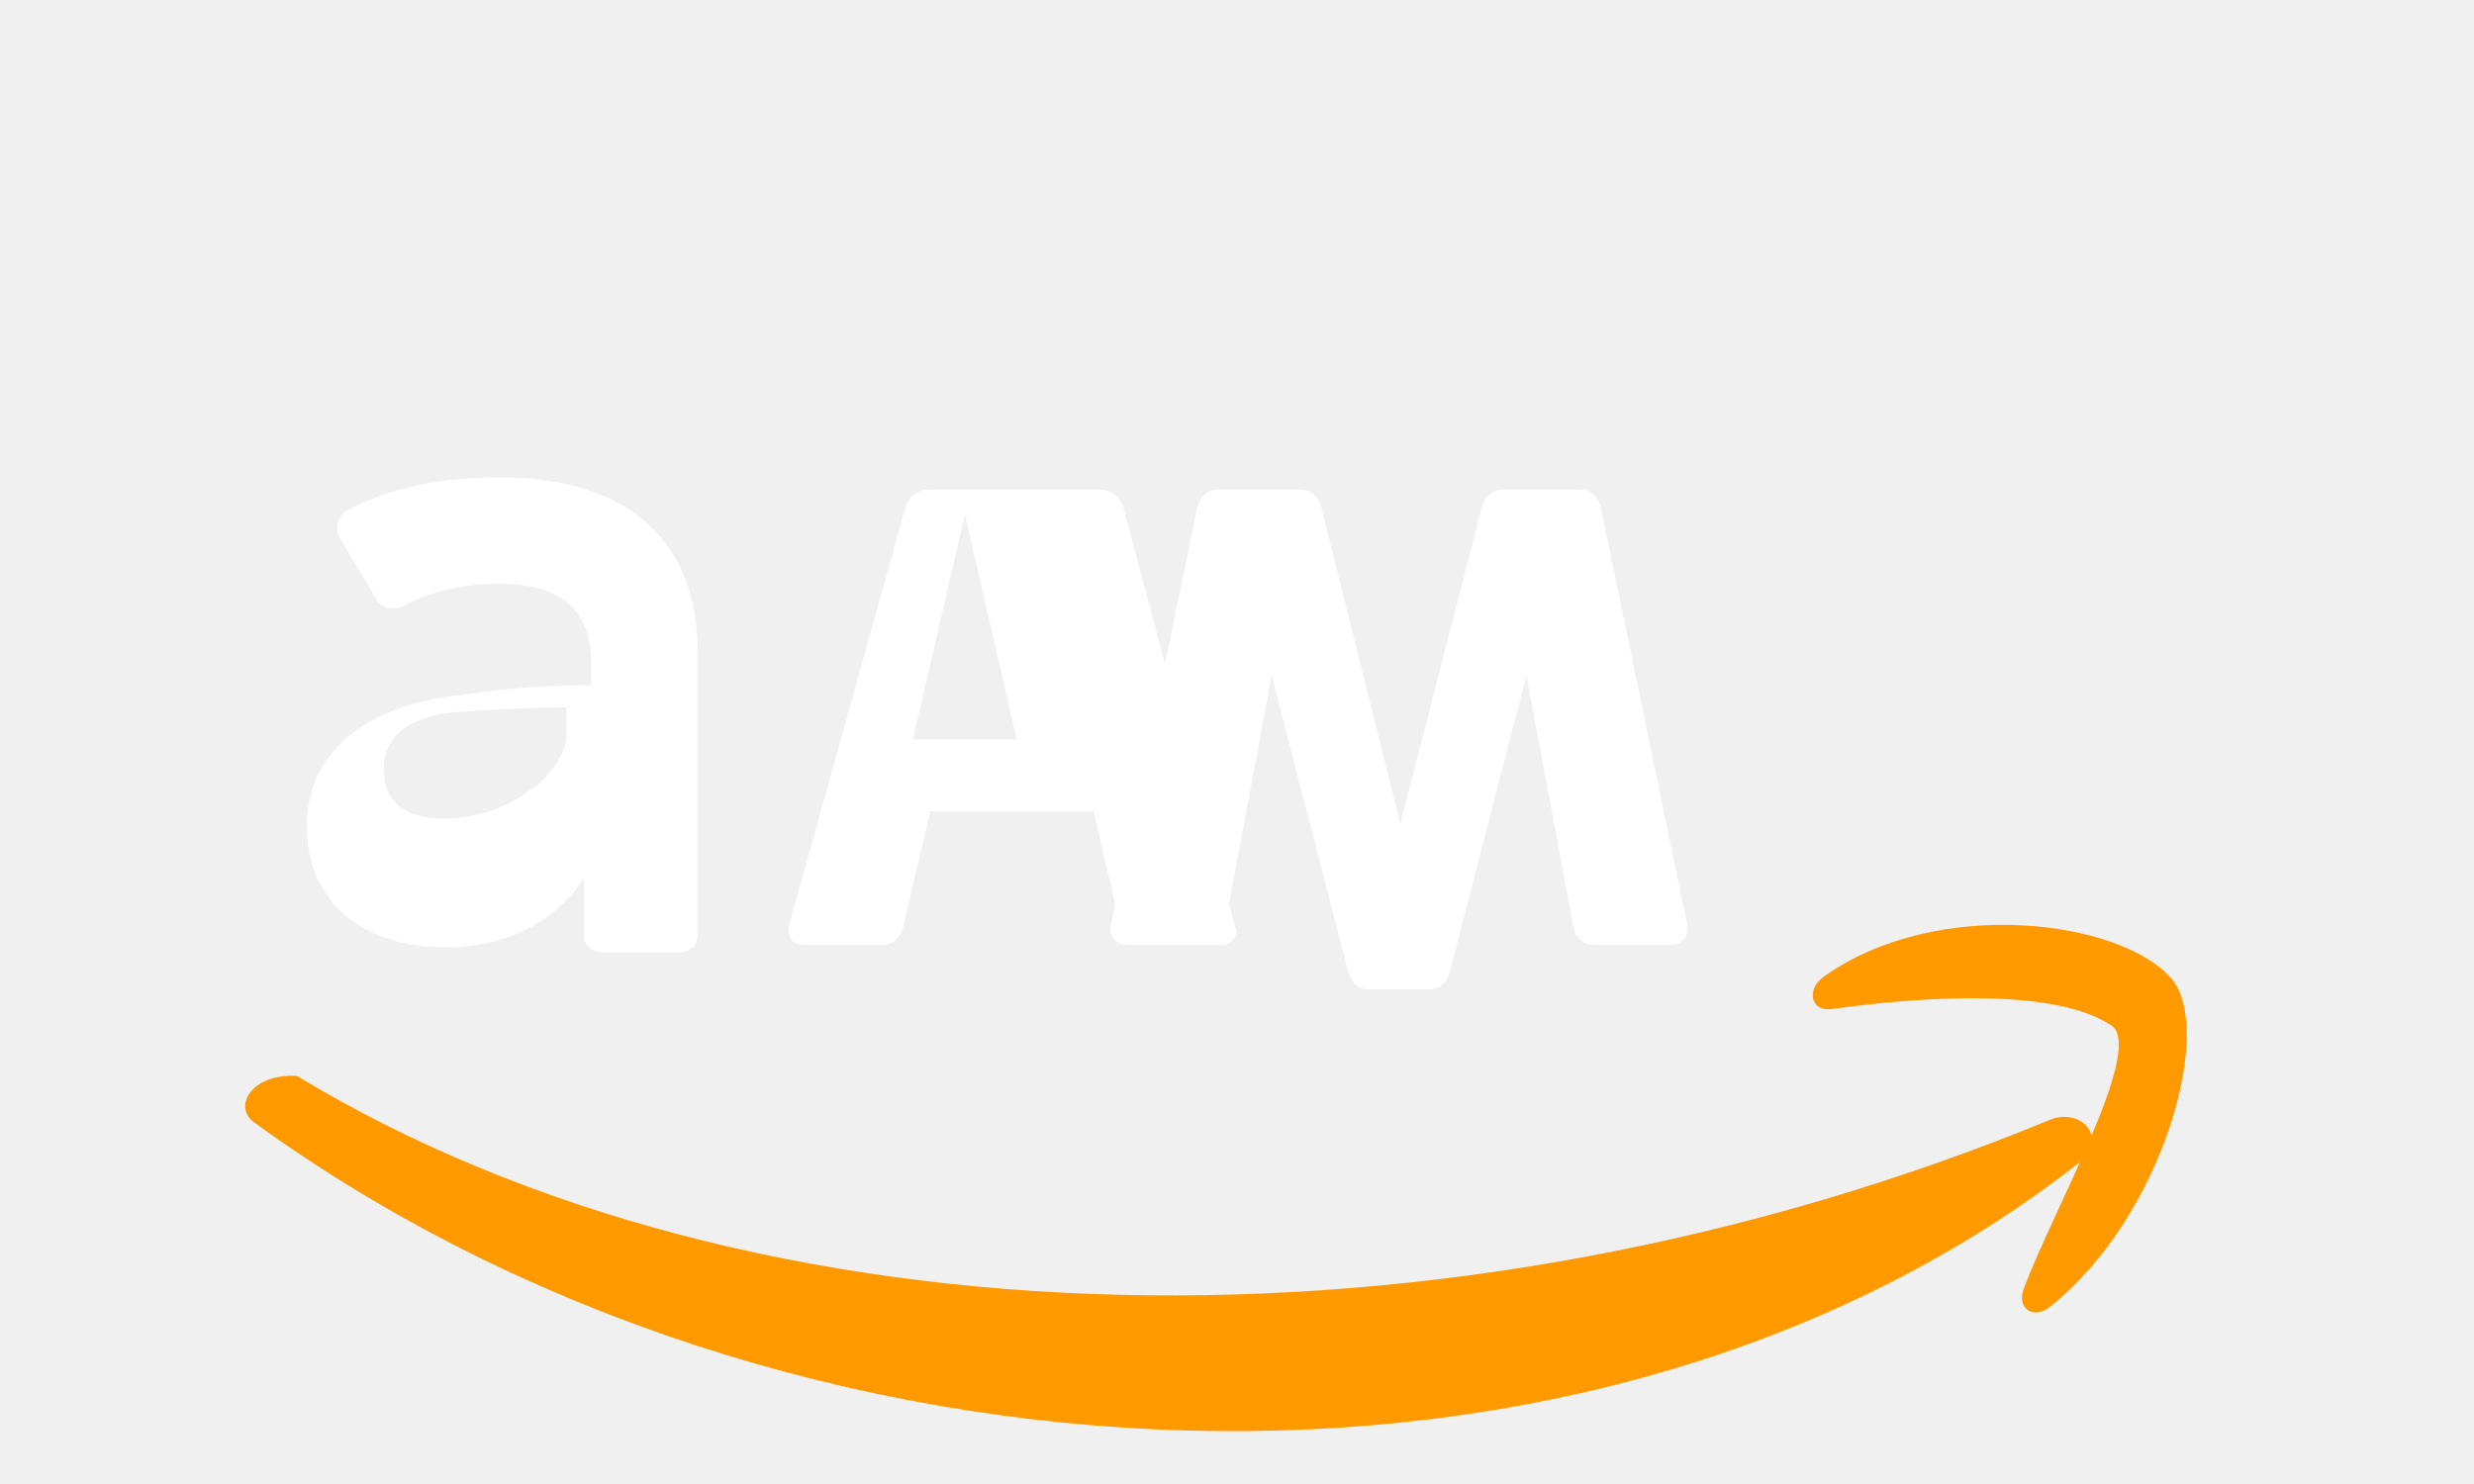
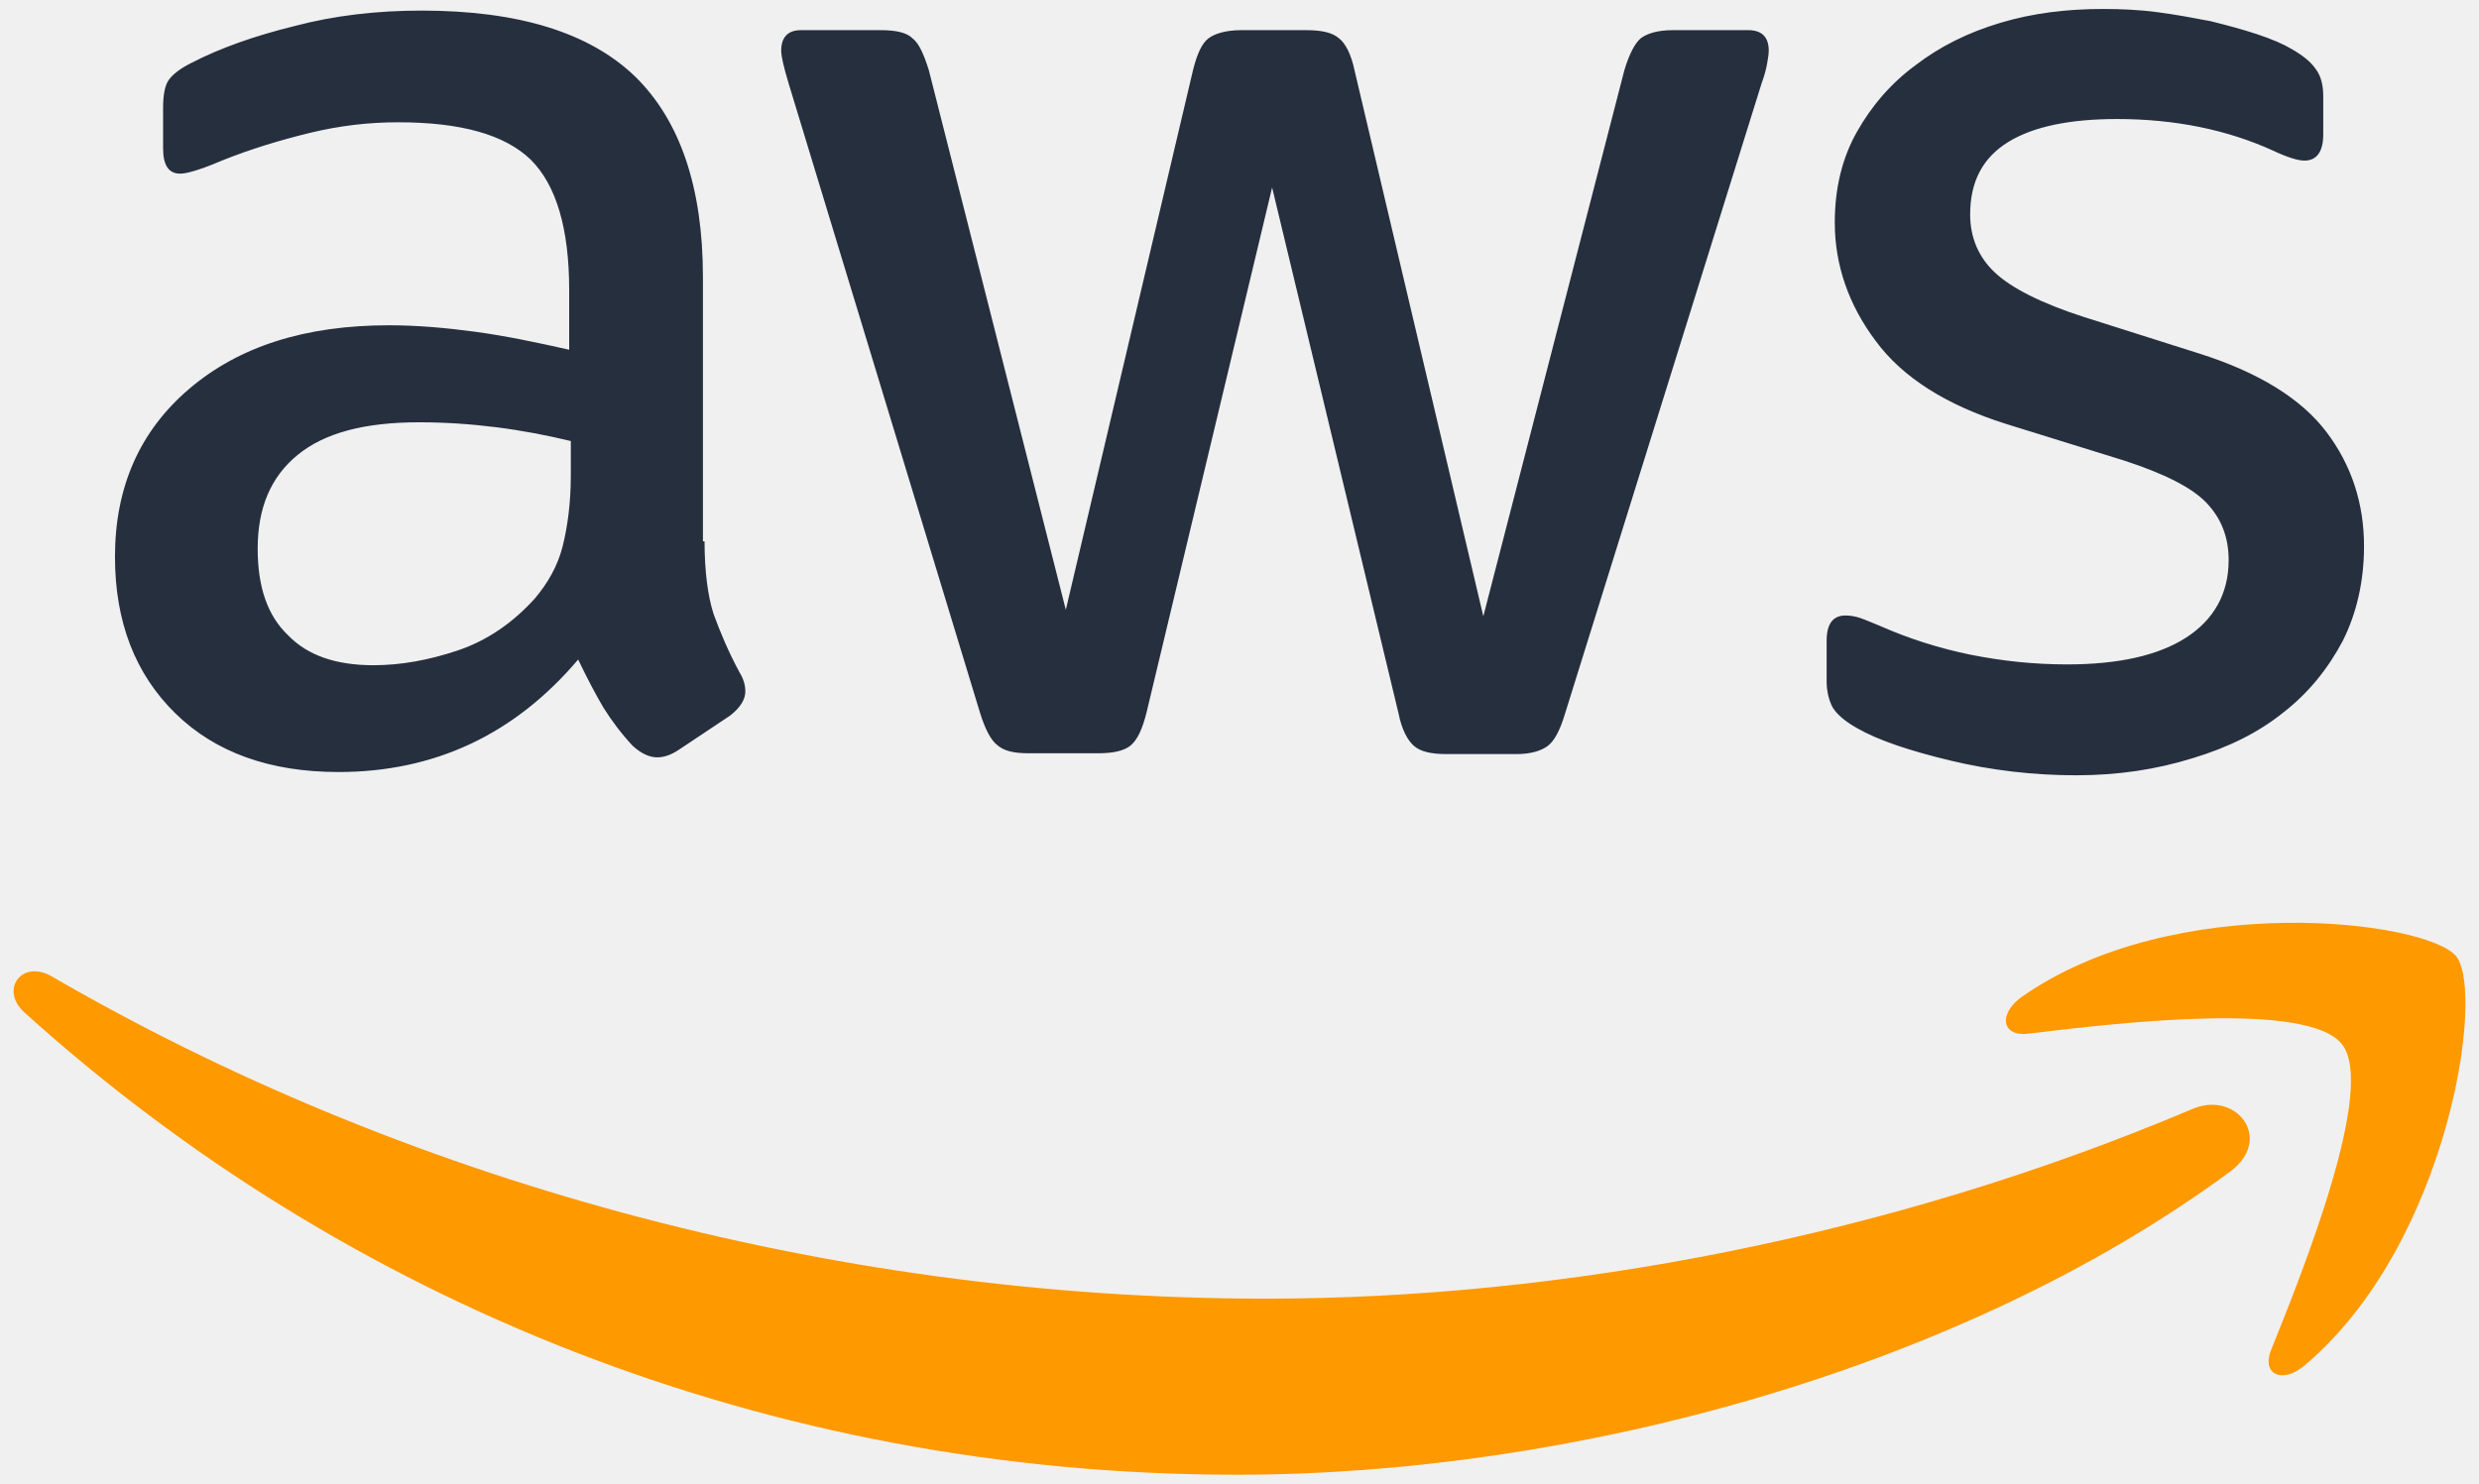
- <svg xmlns="http://www.w3.org/2000/svg" viewBox="0 0 100 60">
-   <path fill="#ffffff" d="M20.2 19.3c-2.3 0-4.4.4-6.1 1.3-.4.2-.6.7-.4 1.1l1.5 2.5c.2.4.7.5 1.1.3 1.1-.6 2.5-.9 3.9-.9 2.5 0 3.7 1.1 3.7 3.2v.9c-1.4 0-3.3.1-5.3.4-3.8.4-6.2 2.3-6.2 5.3 0 3.1 2.3 4.9 5.6 4.9 2.6 0 4.5-1.1 5.6-2.8v2.3c0 .4.3.7.8.7h3.1c.4 0 .7-.3.7-.7V26.4c0-4.8-3.1-7.1-8-7.1zm2.7 10.3c0 1-.8 2-2 2.7-.9.5-1.9.8-3 .8-1.5 0-2.4-.7-2.4-2 0-1.3 1-2.1 2.8-2.3 1.4-.1 3.2-.2 4.6-.2v1zm14.6-9.8c-.4 0-.8.3-.9.7l-4.7 16.9c-.1.4.1.8.5.8h3.3c.4 0 .7-.3.8-.7l1.1-4.7h6.6l1.1 4.7c.1.4.4.7.8.7h3.3c.4 0 .7-.4.5-.8L45.4 20.5c-.1-.4-.5-.7-.9-.7h-7zm-.6 10.1l2.1-9.1 2.1 9.1h-4.2zm23.8-10.1c-.4 0-.7.3-.8.7l-3.3 12.8-3.2-12.8c-.1-.4-.4-.7-.8-.7h-3.4c-.4 0-.7.3-.8.7l-3.5 16.9c-.1.4.2.8.6.8h3.2c.4 0 .7-.3.8-.7l1.9-10.2 3.1 12c.1.4.4.7.8.7h2.5c.4 0 .7-.3.8-.7l3.1-12 1.9 10.2c.1.4.4.7.8.7h3.2c.4 0 .7-.4.6-.8l-3.5-16.9c-.1-.4-.4-.7-.8-.7h-3.6z" />
-   <path fill="#FF9900" d="M12 43.5c18.5 11.2 46.5 11.8 70.8 1.8 1.1-.5 2.3.4 1.5 1.5C64.6 62.5 31.8 61 10.3 45.4c-.9-.6-.2-2 1.7-1.9z" />
-   <path fill="#FF9900" d="M85.4 41.5c-2.3-1.6-7.8-1.2-11.4-.7-.8.1-1-.8-.3-1.3 4.6-3.3 12.1-2.3 14.1.1 1.7 2.1-.4 9.6-4.9 13.2-.7.6-1.4.1-1.1-.7 1.2-3.2 4.8-9.5 3.6-10.6z" />
+ <svg xmlns="http://www.w3.org/2000/svg" version="1.1" id="Layer_1" x="0px" y="0px" viewBox="0 0 304 182" style="enable-background:new 0 0 304 182;" xml:space="preserve">
+   <style type="text/css">
+ 	.st0{fill:#252F3E;}
+ 	.st1{fill-rule:evenodd;clip-rule:evenodd;fill:#FF9900;}
+ </style>
+   <g>
+     <path class="st0" d="M86.4,66.4c0,3.7,0.4,6.7,1.1,8.9c0.8,2.2,1.8,4.6,3.2,7.2c0.5,0.8,0.7,1.6,0.7,2.3c0,1-0.6,2-1.9,3l-6.3,4.2   c-0.9,0.6-1.8,0.9-2.6,0.9c-1,0-2-0.5-3-1.4C76.2,90,75,88.4,74,86.8c-1-1.7-2-3.6-3.1-5.9c-7.8,9.2-17.6,13.8-29.4,13.8   c-8.4,0-15.1-2.4-20-7.2c-4.9-4.8-7.4-11.2-7.4-19.2c0-8.5,3-15.4,9.1-20.6c6.1-5.2,14.2-7.8,24.5-7.8c3.4,0,6.9,0.3,10.6,0.8   c3.7,0.5,7.5,1.3,11.5,2.2v-7.3c0-7.6-1.6-12.9-4.7-16c-3.2-3.1-8.6-4.6-16.3-4.6c-3.5,0-7.1,0.4-10.8,1.3c-3.7,0.9-7.3,2-10.8,3.4   c-1.6,0.7-2.8,1.1-3.5,1.3c-0.7,0.2-1.2,0.3-1.6,0.3c-1.4,0-2.1-1-2.1-3.1v-4.9c0-1.6,0.2-2.8,0.7-3.5c0.5-0.7,1.4-1.4,2.8-2.1   c3.5-1.8,7.7-3.3,12.6-4.5c4.9-1.3,10.1-1.9,15.6-1.9c11.9,0,20.6,2.7,26.2,8.1c5.5,5.4,8.3,13.6,8.3,24.6V66.4z M45.8,81.6   c3.3,0,6.7-0.6,10.3-1.8c3.6-1.2,6.8-3.4,9.5-6.4c1.6-1.9,2.8-4,3.4-6.4c0.6-2.4,1-5.3,1-8.7v-4.2c-2.9-0.7-6-1.3-9.2-1.7   c-3.2-0.4-6.3-0.6-9.4-0.6c-6.7,0-11.6,1.3-14.9,4c-3.3,2.7-4.9,6.5-4.9,11.5c0,4.7,1.2,8.2,3.7,10.6   C37.7,80.4,41.2,81.6,45.8,81.6z M126.1,92.4c-1.8,0-3-0.3-3.8-1c-0.8-0.6-1.5-2-2.1-3.9L96.7,10.2c-0.6-2-0.9-3.3-0.9-4   c0-1.6,0.8-2.5,2.4-2.5h9.8c1.9,0,3.2,0.3,3.9,1c0.8,0.6,1.4,2,2,3.9l16.8,66.2l15.6-66.2c0.5-2,1.1-3.3,1.9-3.9c0.8-0.6,2.2-1,4-1   h8c1.9,0,3.2,0.3,4,1c0.8,0.6,1.5,2,1.9,3.9l15.8,67l17.3-67c0.6-2,1.3-3.3,2-3.9c0.8-0.6,2.1-1,3.9-1h9.3c1.6,0,2.5,0.8,2.5,2.5   c0,0.5-0.1,1-0.2,1.6c-0.1,0.6-0.3,1.4-0.7,2.5l-24.1,77.3c-0.6,2-1.3,3.3-2.1,3.9c-0.8,0.6-2.1,1-3.8,1h-8.6c-1.9,0-3.2-0.3-4-1   c-0.8-0.7-1.5-2-1.9-4L156,23l-15.4,64.4c-0.5,2-1.1,3.3-1.9,4c-0.8,0.7-2.2,1-4,1H126.1z M254.6,95.1c-5.2,0-10.4-0.6-15.4-1.8   c-5-1.2-8.9-2.5-11.5-4c-1.6-0.9-2.7-1.9-3.1-2.8c-0.4-0.9-0.6-1.9-0.6-2.8v-5.1c0-2.1,0.8-3.1,2.3-3.1c0.6,0,1.2,0.1,1.8,0.3   c0.6,0.2,1.5,0.6,2.5,1c3.4,1.5,7.1,2.7,11,3.5c4,0.8,7.9,1.2,11.9,1.2c6.3,0,11.2-1.1,14.6-3.3c3.4-2.2,5.2-5.4,5.2-9.5   c0-2.8-0.9-5.1-2.7-7c-1.8-1.9-5.2-3.6-10.1-5.2L246,52c-7.3-2.3-12.7-5.7-16-10.2c-3.3-4.4-5-9.3-5-14.5c0-4.2,0.9-7.9,2.7-11.1   c1.8-3.2,4.2-6,7.2-8.2c3-2.3,6.4-4,10.4-5.2c4-1.2,8.2-1.7,12.6-1.7c2.2,0,4.5,0.1,6.7,0.4c2.3,0.3,4.4,0.7,6.5,1.1   c2,0.5,3.9,1,5.7,1.6c1.8,0.6,3.2,1.2,4.2,1.8c1.4,0.8,2.4,1.6,3,2.5c0.6,0.8,0.9,1.9,0.9,3.3v4.7c0,2.1-0.8,3.2-2.3,3.2   c-0.8,0-2.1-0.4-3.8-1.2c-5.7-2.6-12.1-3.9-19.2-3.9c-5.7,0-10.2,0.9-13.3,2.8c-3.1,1.9-4.7,4.8-4.7,8.9c0,2.8,1,5.2,3,7.1   c2,1.9,5.7,3.8,11,5.5l14.2,4.5c7.2,2.3,12.4,5.5,15.5,9.6c3.1,4.1,4.6,8.8,4.6,14c0,4.3-0.9,8.2-2.6,11.6   c-1.8,3.4-4.2,6.4-7.3,8.8c-3.1,2.5-6.8,4.3-11.1,5.6C264.4,94.4,259.7,95.1,254.6,95.1z" />
+     <g>
+       <path class="st1" d="M273.5,143.7c-32.9,24.3-80.7,37.2-121.8,37.2c-57.6,0-109.5-21.3-148.7-56.7c-3.1-2.8-0.3-6.6,3.4-4.4    c42.4,24.6,94.7,39.5,148.8,39.5c36.5,0,76.6-7.6,113.5-23.2C274.2,133.6,278.9,139.7,273.5,143.7z" />
+       <path class="st1" d="M287.2,128.1c-4.2-5.4-27.8-2.6-38.5-1.3c-3.2,0.4-3.7-2.4-0.8-4.5c18.8-13.2,49.7-9.4,53.3-5    c3.6,4.5-1,35.4-18.6,50.2c-2.7,2.3-5.3,1.1-4.1-1.9C282.5,155.7,291.4,133.4,287.2,128.1z" />
+     </g>
+   </g>
</svg>
